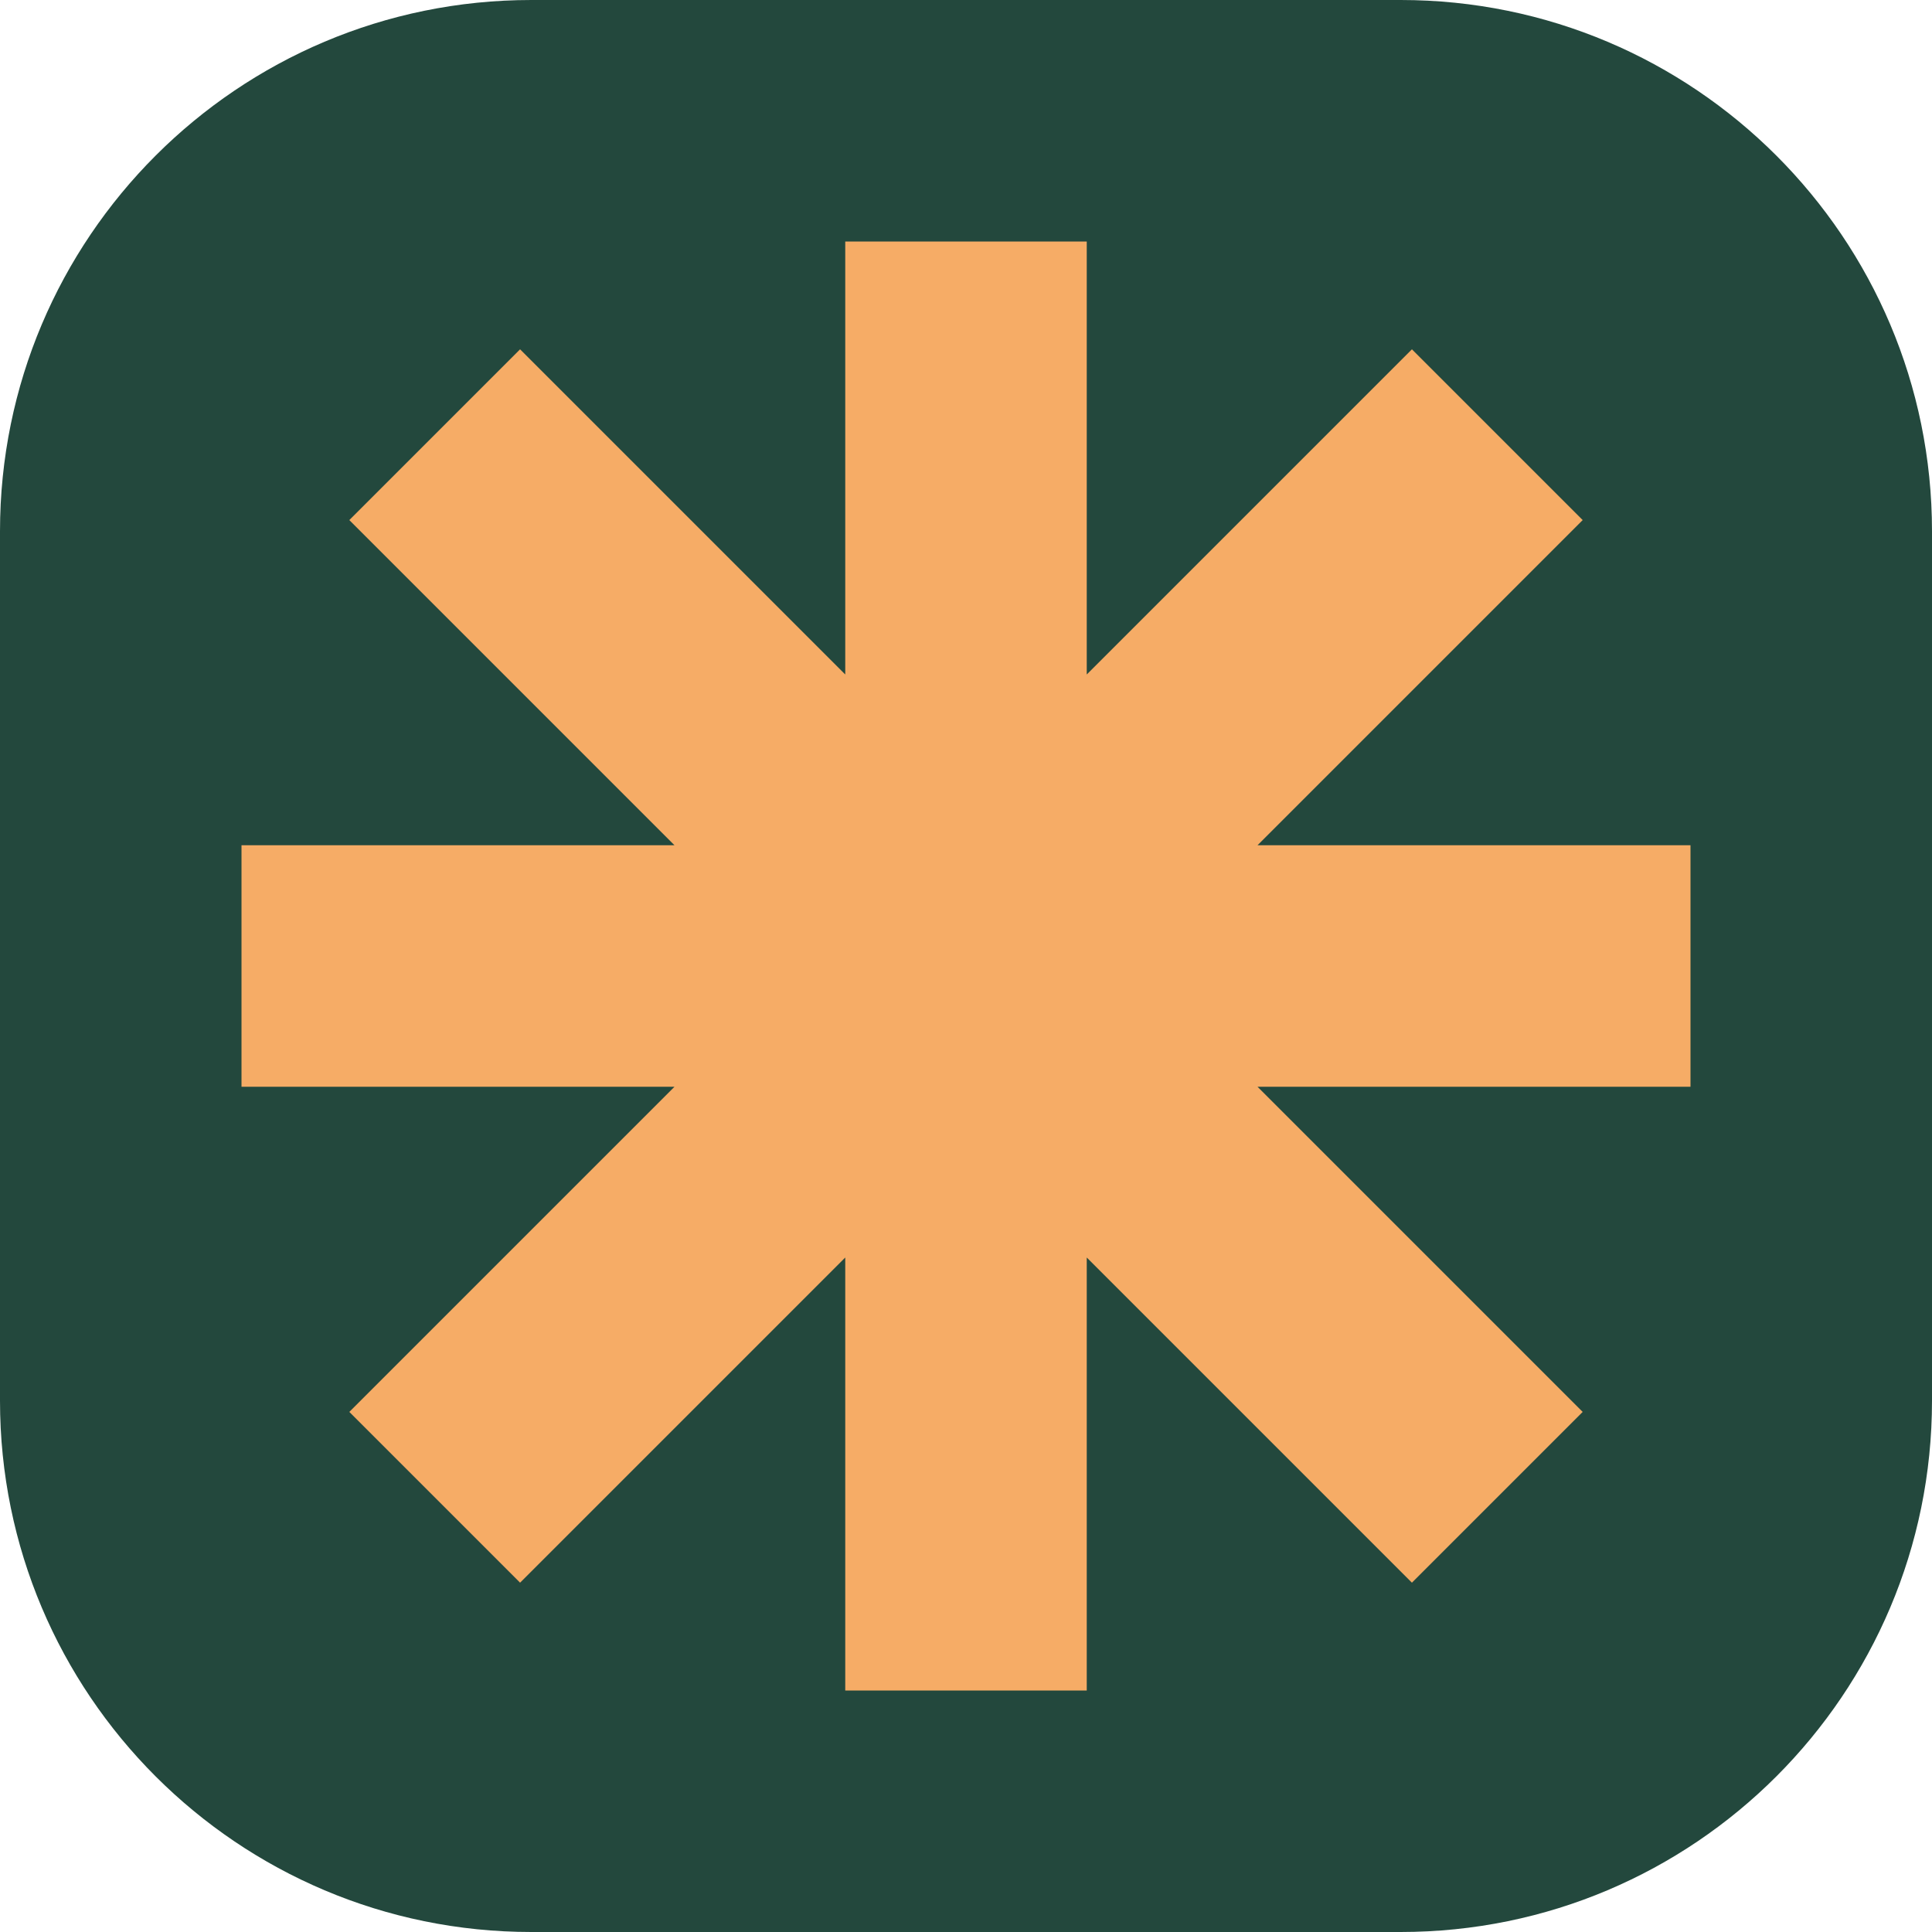
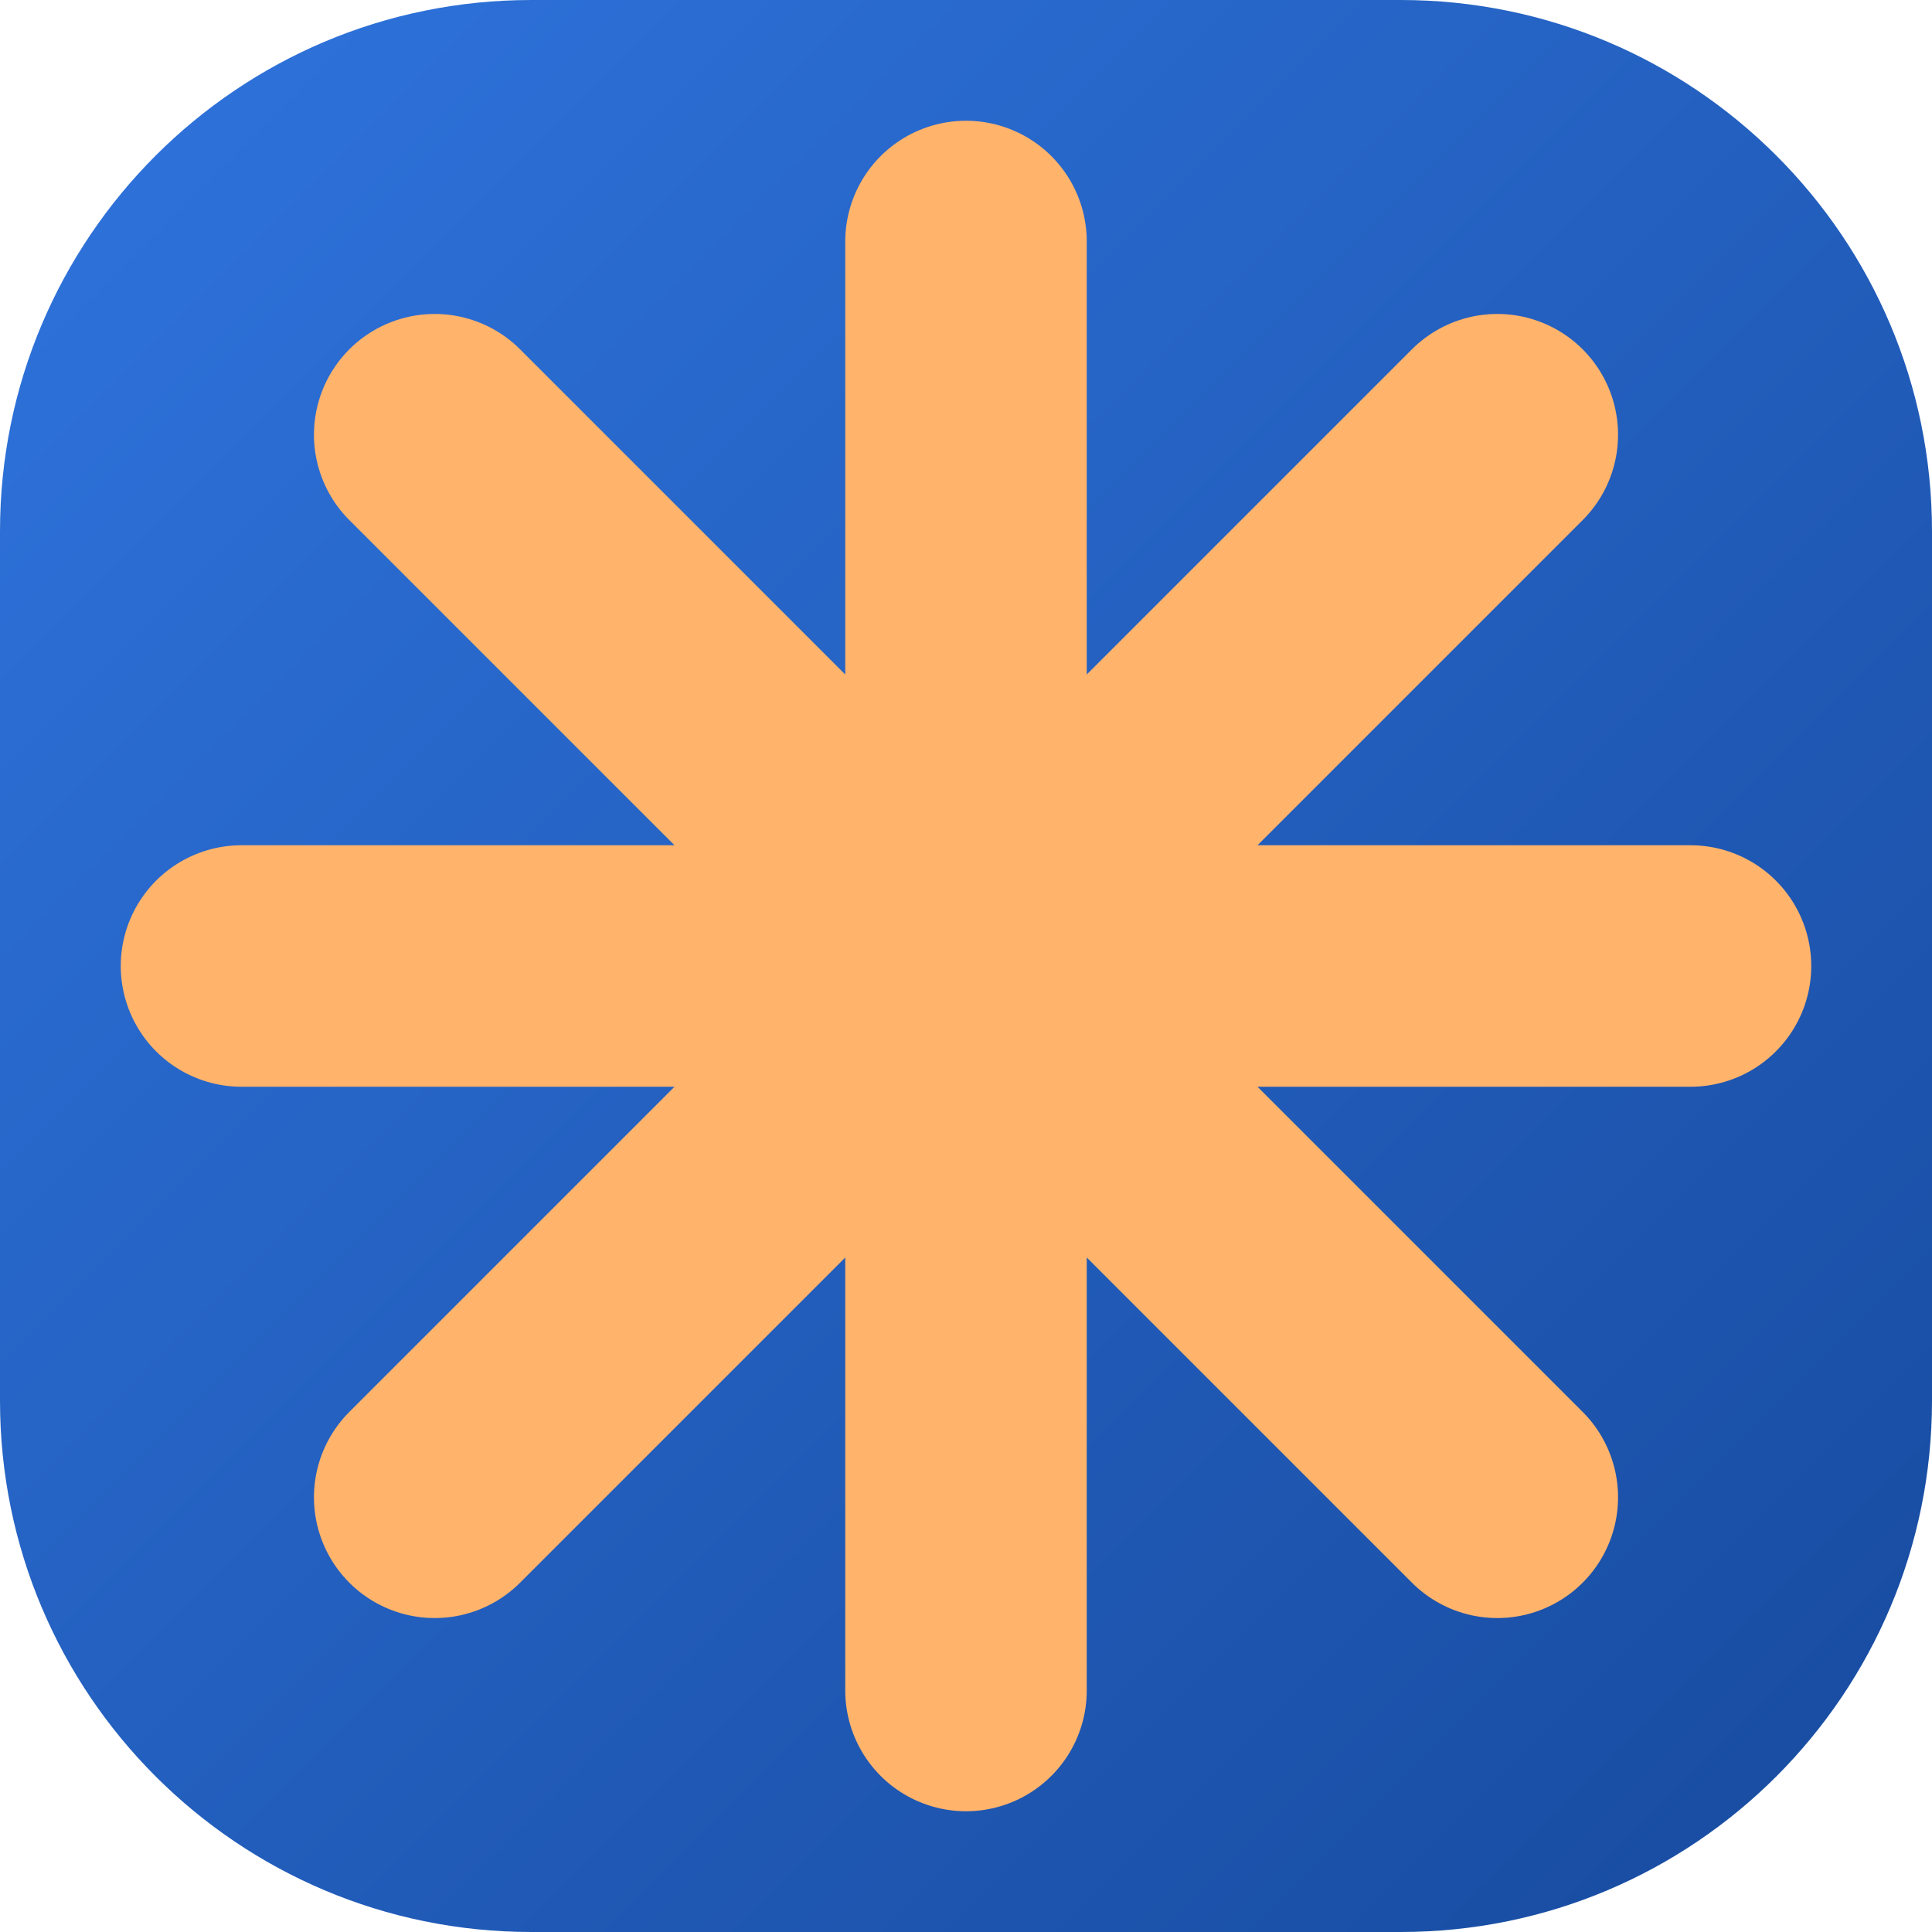
<svg xmlns="http://www.w3.org/2000/svg" viewBox="0 0 40 40">
-   <rect width="40" height="40" rx="11" fill="#23483d" />
-   <path d="M20 5v30M5 20h30M9 9l22 22M9 31L31 9" stroke="#f6ac66" stroke-width="5" />
+   <defs>
+     <linearGradient id="g" x1="0" y1="0" x2="1" y2="1">
+       <stop offset="0" stop-color="#2f74de" />
+       <stop offset="1" stop-color="#174a9e" />
+     </linearGradient>
+   </defs>
+   <rect width="40" height="40" rx="11" fill="url(#g)" />
+   <path d="M20 5v30M5 20h30M9 9l22 22M9 31L31 9" stroke="#ffb36b" stroke-width="5" stroke-linecap="round" />
</svg>
